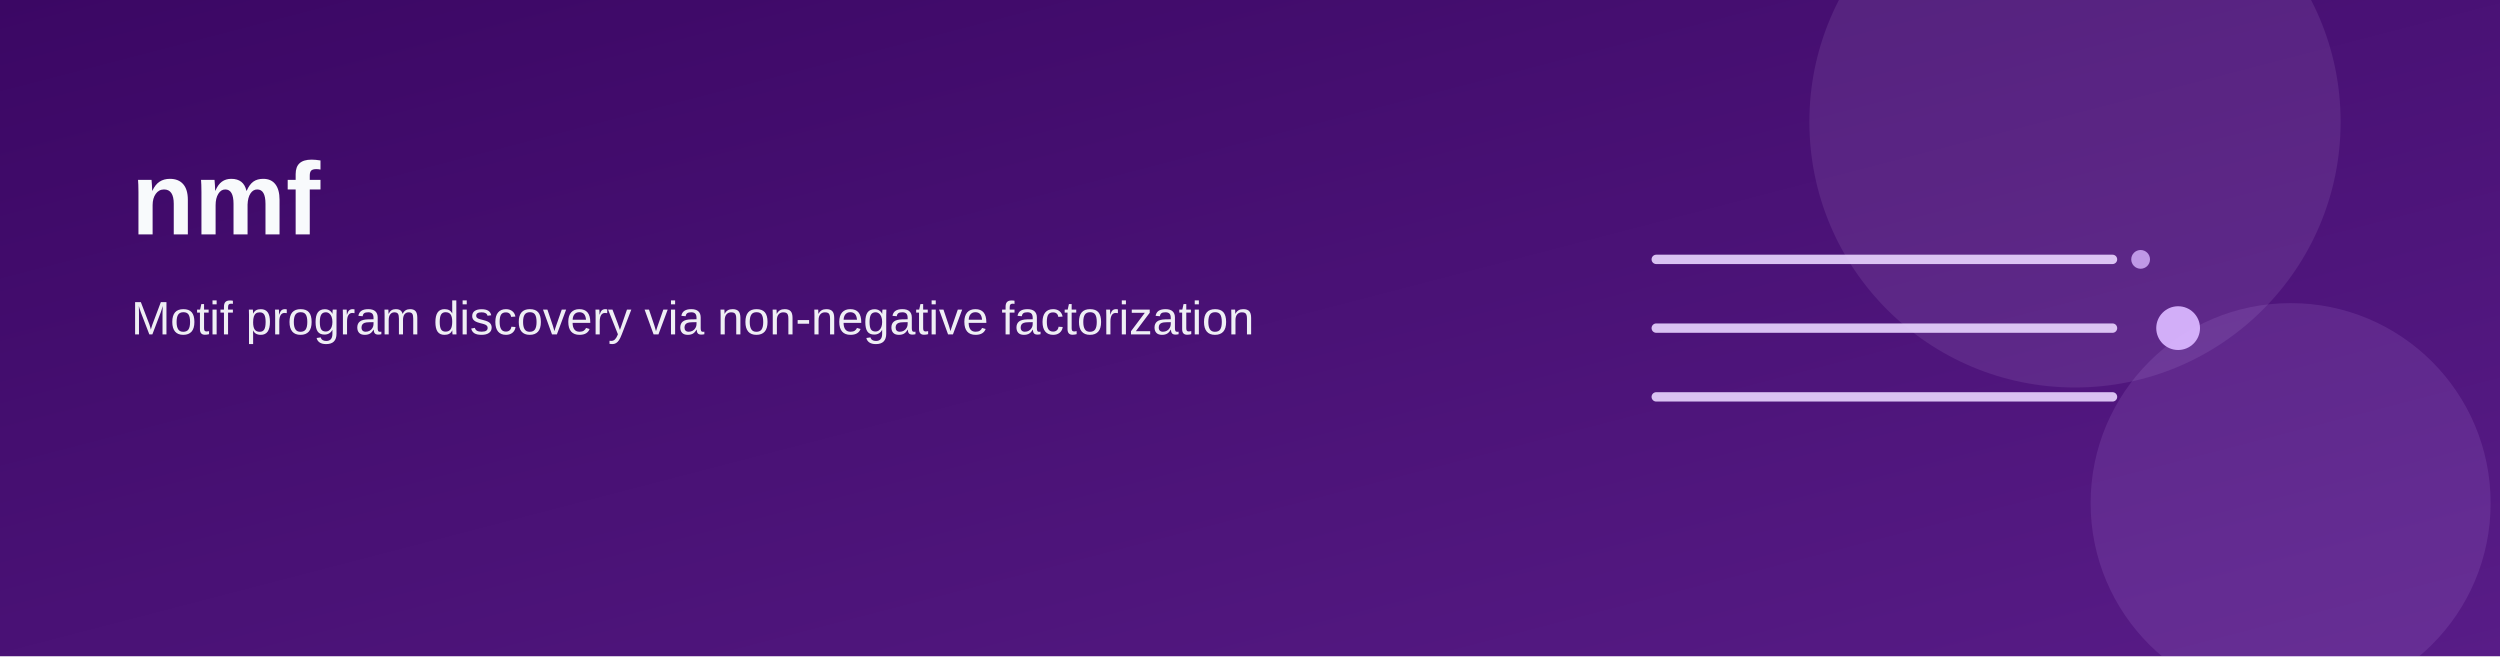
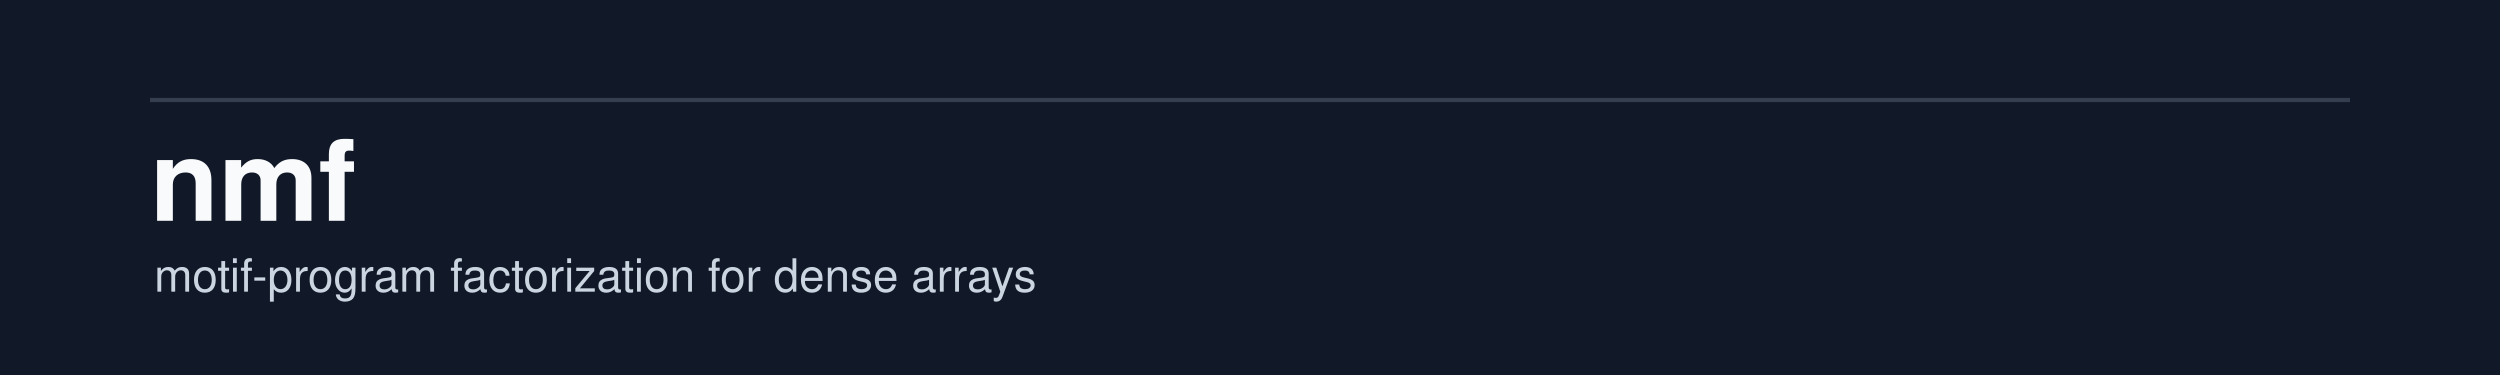
- <svg xmlns="http://www.w3.org/2000/svg" width="1600" height="420" viewBox="0 0 1600 420" role="img" aria-labelledby="title desc">
-   <defs>
-     <linearGradient id="bg" x1="0" x2="1" y1="0" y2="1">
-       <stop offset="0%" stop-color="#3b0764" />
-       <stop offset="100%" stop-color="#581c87" />
-     </linearGradient>
-   </defs>
-   <rect width="1600" height="420" fill="url(#bg)" />
-   <circle cx="1328" cy="78" r="170" fill="#e9d5ff" opacity="0.1" />
-   <circle cx="1466" cy="322" r="128" fill="#d8b4fe" opacity="0.12" />
-   <g fill="#f8fafc" font-family="'Helvetica Neue', Arial, sans-serif">
-     <text x="84" y="150" font-size="66" font-weight="700">nmf</text>
-     <text x="84" y="214" font-size="30" opacity="0.95">Motif program discovery via non-negative factorization</text>
-   </g>
-   <g transform="translate(1036 78)">
-     <g fill="none" stroke="#e9d5ff" stroke-width="6" stroke-linecap="round" opacity="0.9">
-       <path d="M24 88 H316" />
-       <path d="M24 132 H316" />
-       <path d="M24 176 H316" />
-     </g>
-     <g fill="#d8b4fe">
-       <circle cx="358" cy="132" r="14" opacity="0.95" />
-       <circle cx="334" cy="88" r="6" opacity="0.8" />
-     </g>
+ <svg xmlns="http://www.w3.org/2000/svg" width="1200" height="180" viewBox="0 0 1200 180" role="img" aria-labelledby="title desc">
+   <rect width="1200" height="180" fill="#111827" />
+   <path d="M72 48H1128" stroke="#94a3b8" stroke-opacity="0.28" stroke-width="2" />
+   <g font-family="Helvetica, Arial, sans-serif">
+     <text x="72" y="106" fill="#f8fafc" font-size="54" font-weight="700">nmf</text>
+     <text x="74" y="140" fill="#cbd5e1" font-size="22">motif-program factorization for dense arrays</text>
  </g>
</svg>
